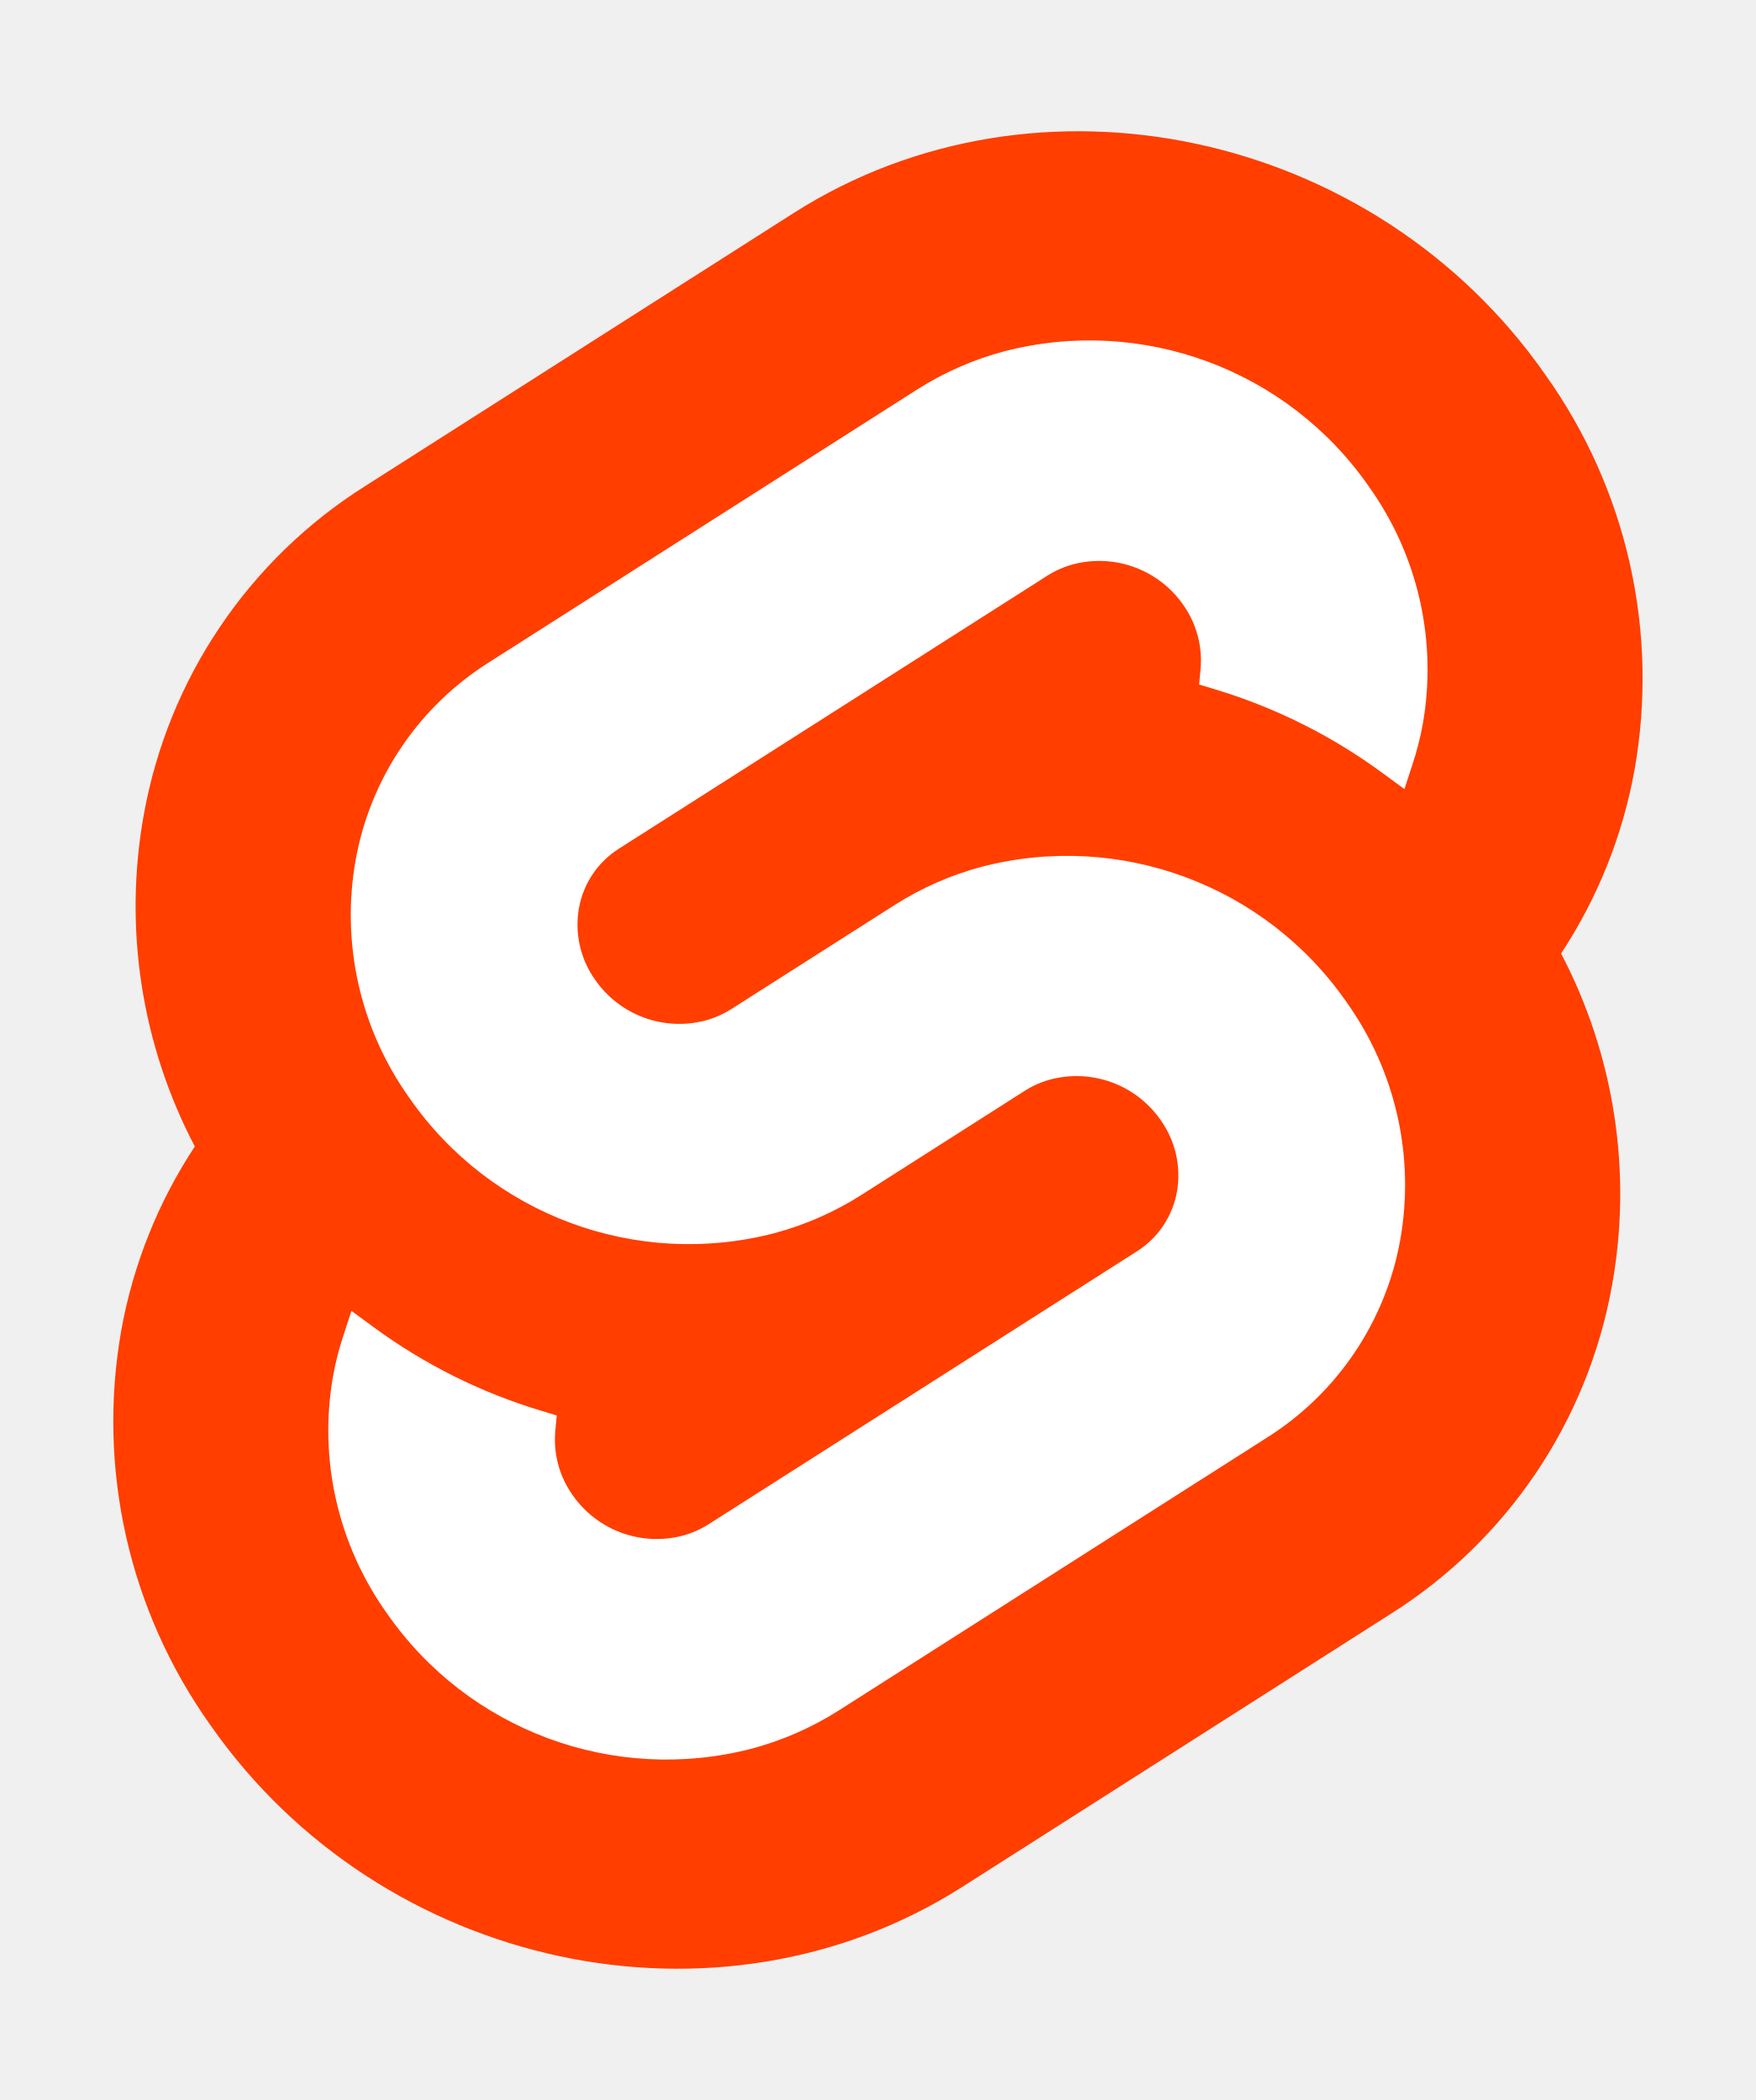
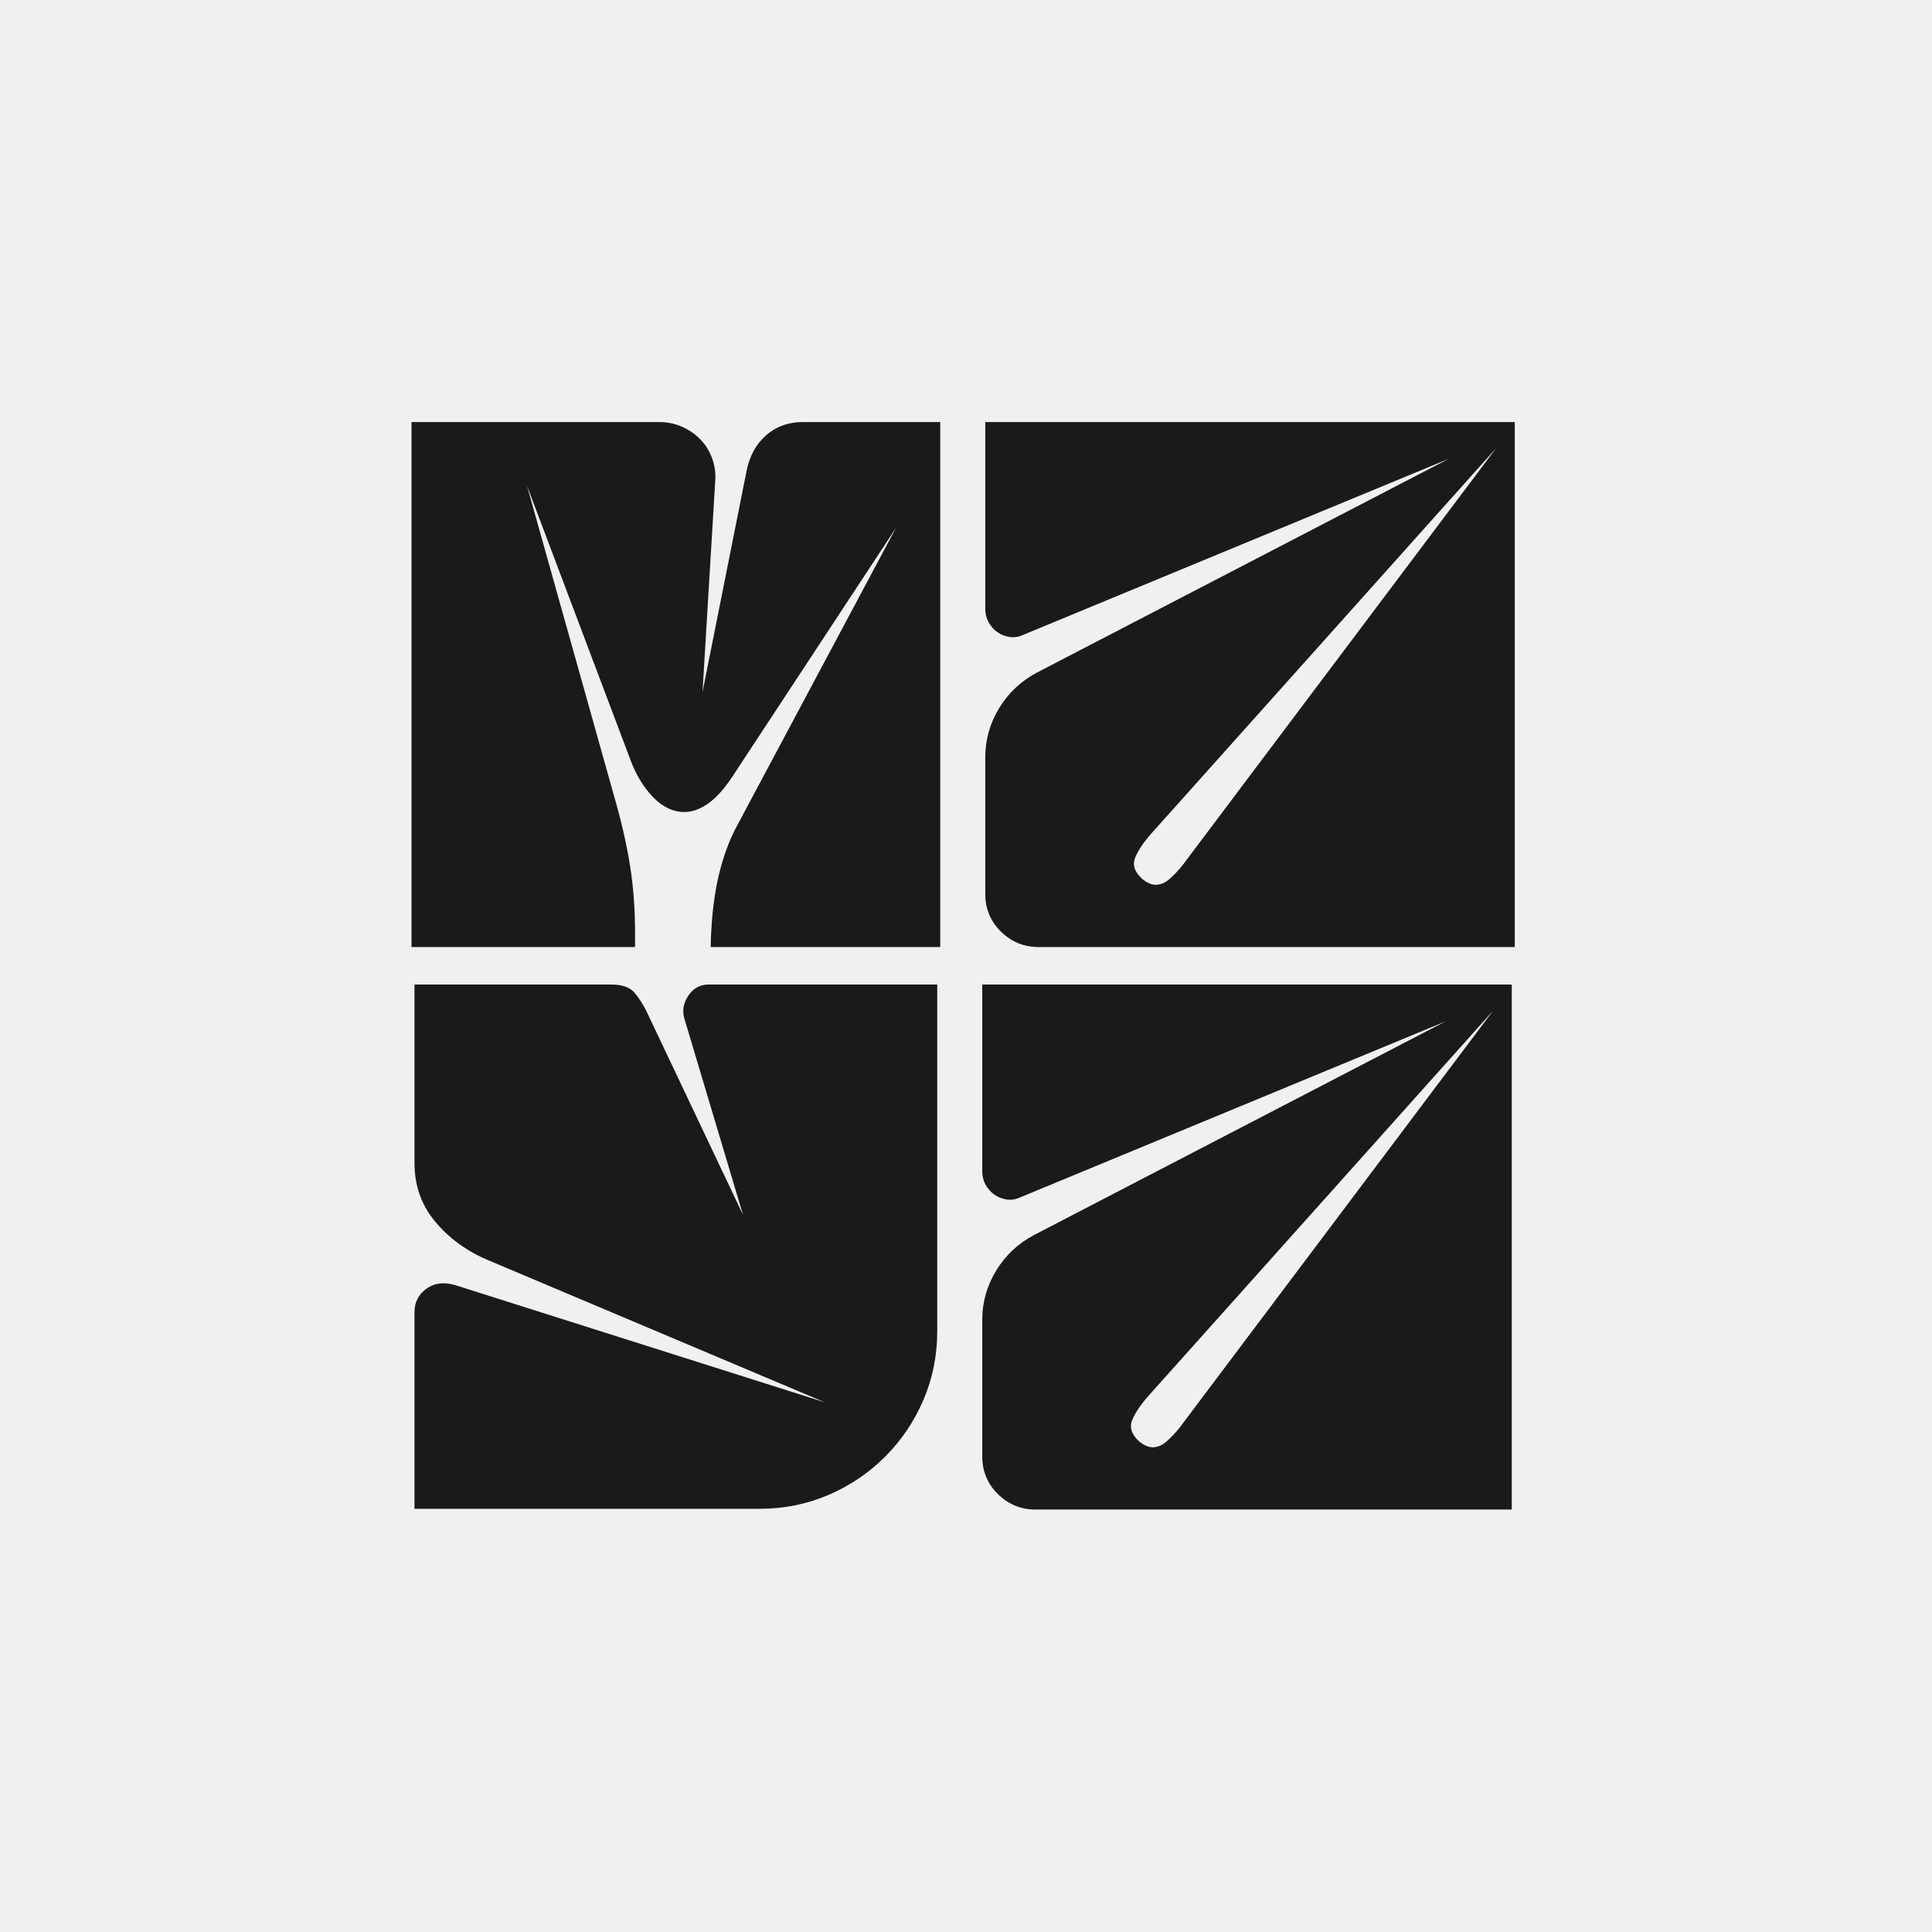
- <svg xmlns="http://www.w3.org/2000/svg" width="107" height="128" viewBox="0 0 107 128">
-   <path d="M94.157 22.819c-10.4-14.885-30.94-19.297-45.792-9.835L22.282 29.608A29.92 29.92 0 0 0 8.764 49.65a31.5 31.5 0 0 0 3.108 20.231 30 30 0 0 0-4.477 11.183 31.9 31.9 0 0 0 5.448 24.116c10.402 14.887 30.942 19.297 45.791 9.835l26.083-16.624A29.92 29.92 0 0 0 98.235 78.35a31.53 31.53 0 0 0-3.105-20.232 30 30 0 0 0 4.474-11.182 31.88 31.88 0 0 0-5.447-24.116" style="fill:#ff3e00" />
-   <path d="M45.817 106.582a20.72 20.72 0 0 1-22.237-8.243 19.17 19.17 0 0 1-3.277-14.503 18 18 0 0 1 .624-2.435l.49-1.498 1.337.981a33.6 33.6 0 0 0 10.203 5.098l.97.294-.09.968a5.85 5.85 0 0 0 1.052 3.878 6.24 6.24 0 0 0 6.695 2.485 5.8 5.8 0 0 0 1.603-.704L69.27 76.28a5.43 5.43 0 0 0 2.45-3.631 5.8 5.8 0 0 0-.987-4.371 6.24 6.24 0 0 0-6.698-2.487 5.7 5.7 0 0 0-1.6.704l-9.953 6.345a19 19 0 0 1-5.296 2.326 20.72 20.72 0 0 1-22.237-8.243 19.17 19.17 0 0 1-3.277-14.502 17.99 17.99 0 0 1 8.13-12.052l26.081-16.623a19 19 0 0 1 5.3-2.329 20.72 20.72 0 0 1 22.237 8.243 19.17 19.17 0 0 1 3.277 14.503 18 18 0 0 1-.624 2.435l-.49 1.498-1.337-.98a33.6 33.6 0 0 0-10.203-5.1l-.97-.294.09-.968a5.86 5.86 0 0 0-1.052-3.878 6.24 6.24 0 0 0-6.696-2.485 5.8 5.8 0 0 0-1.602.704L37.73 51.72a5.42 5.42 0 0 0-2.449 3.63 5.79 5.79 0 0 0 .986 4.372 6.24 6.24 0 0 0 6.698 2.486 5.8 5.8 0 0 0 1.602-.704l9.952-6.342a19 19 0 0 1 5.295-2.328 20.72 20.72 0 0 1 22.237 8.242 19.17 19.17 0 0 1 3.277 14.503 18 18 0 0 1-8.13 12.053l-26.081 16.622a19 19 0 0 1-5.3 2.328" style="fill:#fff" />
+ <svg xmlns="http://www.w3.org/2000/svg" viewBox="0 0 1024 1024" fill="#1A1A1A" role="img" aria-label="Verimaya">
+   <g transform="matrix(0.308127,0,0,0.308127,202.3608,203.3647)">
+     <g transform="matrix(1.333333,0,0,1.333333,9.333333,0.000045)">
+       <g transform="matrix(1,0,0,1,2.300364,726.7798)">
+         <g>
+           <path d="M29.031,-677.312L348.328,-677.312C358.648,-677.312 368.328,-675.375 377.359,-671.5C386.391,-667.625 394.289,-662.301 401.062,-655.531C407.832,-648.758 412.988,-640.695 416.531,-631.344C420.082,-621.988 421.535,-612.148 420.891,-601.828L404.453,-328.984L461.531,-615.375C465.406,-634.082 473.789,-649.082 486.688,-660.375C499.594,-671.664 515.398,-677.312 534.109,-677.312L711.172,-677.312L711.172,0L415.094,0C415.094,-9.676 415.578,-20.801 416.547,-33.375C417.516,-45.957 419.125,-59.02 421.375,-72.562C423.633,-86.113 426.859,-99.66 431.047,-113.203C435.242,-126.754 440.242,-139.332 446.047,-150.938L654.078,-540.875L442.188,-218.672C431.863,-203.191 421.539,-191.906 411.219,-184.812C400.895,-177.719 390.895,-174.172 381.219,-174.172C366.383,-174.172 352.676,-180.781 340.094,-194C327.52,-207.219 317.688,-223.828 310.594,-243.828L178.031,-595.062L293.172,-184.812C302.203,-152.551 308.648,-122.391 312.516,-94.328C316.391,-66.273 318.004,-34.832 317.359,0L29.031,0L29.031,-677.312Z" fill="#1A1A1A" fill-rule="nonzero" />
+         </g>
+       </g>
+     </g>
+   </g>
+   <g transform="matrix(0.308127,0,0,0.308127,202.3608,203.3647)">
+     <g transform="matrix(1.333333,0,0,1.333333,9.333333,0.000045)">
+       <g transform="matrix(1,0,0,1,742.5006,726.7798)">
+         <g>
+           <path d="M712.141,-677.312L712.141,0L97.719,0C79.02,0 62.895,-6.609 49.344,-19.828C35.801,-33.055 29.031,-49.348 29.031,-68.703L29.031,-244.797C29.031,-267.367 34.992,-288.492 46.922,-308.172C58.859,-327.848 75.148,-343.172 95.797,-354.141L626.984,-629.891L77.406,-402.516C71.602,-399.93 65.797,-399.125 59.984,-400.094C54.18,-401.062 49.02,-403.156 44.5,-406.375C39.988,-409.602 36.281,-413.797 33.375,-418.953C30.477,-424.117 29.031,-429.926 29.031,-436.375L29.031,-677.312L712.141,-677.312ZM687.953,-643.438L243.828,-147.078C233.504,-135.461 226.406,-124.977 222.531,-115.625C218.664,-106.27 221.57,-97.078 231.25,-88.047C237.695,-82.891 243.504,-80.312 248.672,-80.312C255.117,-80.312 261.242,-82.891 267.047,-88.047C272.859,-93.211 278.344,-99.02 283.5,-105.469L687.953,-643.438Z" fill="#1A1A1A" fill-rule="nonzero" />
+         </g>
+       </g>
+     </g>
+   </g>
+   <g transform="matrix(0.308127,0,0,0.308127,202.3608,203.3647)">
+     <g transform="matrix(1.333333,0,0,1.333333,9.333333,0.000045)">
+       <g transform="matrix(1,0,0,1,6.155581,1452.468)">
+         <g>
+           <path d="M29.031,-677.312L282.531,-677.312C296.719,-677.312 306.711,-673.922 312.516,-667.141C318.328,-660.367 323.492,-652.469 328.016,-643.438L452.828,-380.266L377.359,-632.797C374.129,-643.117 375.738,-653.117 382.188,-662.797C388.645,-672.473 397.352,-677.312 408.312,-677.312L703.422,-677.312L703.422,-230.281C703.422,-198.676 697.453,-169.004 685.516,-141.266C673.586,-113.523 657.141,-89.172 636.172,-68.203C615.211,-47.242 590.863,-30.797 563.125,-18.859C535.395,-6.93 505.723,-0.969 474.109,-0.969L29.031,-0.969L29.031,-254.469C29.031,-267.375 34.188,-277.535 44.5,-284.953C54.82,-292.367 67.406,-293.82 82.25,-289.312L558.297,-138.359L122.875,-322.203C95.789,-333.816 73.379,-350.266 55.641,-371.547C37.898,-392.836 29.031,-417.992 29.031,-447.016L29.031,-677.312Z" fill="#1A1A1A" fill-rule="nonzero" />
+         </g>
+       </g>
+     </g>
+   </g>
+   <g transform="matrix(0.308127,0,0,0.308127,202.3608,203.3647)">
+     <g transform="matrix(1.333333,0,0,1.333333,9.333333,0.000045)">
+       <g transform="matrix(1,0,0,1,738.6152,1452.468)">
+         <g>
+           <path d="M712.141,-677.312L712.141,0L97.719,0C79.02,0 62.895,-6.609 49.344,-19.828C35.801,-33.055 29.031,-49.348 29.031,-68.703L29.031,-244.797C29.031,-267.367 34.992,-288.492 46.922,-308.172C58.859,-327.848 75.148,-343.172 95.797,-354.141L626.984,-629.891L77.406,-402.516C71.602,-399.93 65.797,-399.125 59.984,-400.094C54.18,-401.062 49.02,-403.156 44.5,-406.375C39.988,-409.602 36.281,-413.797 33.375,-418.953C30.477,-424.117 29.031,-429.926 29.031,-436.375L29.031,-677.312L712.141,-677.312ZM687.953,-643.438L243.828,-147.078C233.504,-135.461 226.406,-124.977 222.531,-115.625C218.664,-106.27 221.57,-97.078 231.25,-88.047C237.695,-82.891 243.504,-80.312 248.672,-80.312C255.117,-80.312 261.242,-82.891 267.047,-88.047C272.859,-93.211 278.344,-99.02 283.5,-105.469L687.953,-643.438Z" fill="#1A1A1A" fill-rule="nonzero" />
+         </g>
+       </g>
+     </g>
+   </g>
</svg>
